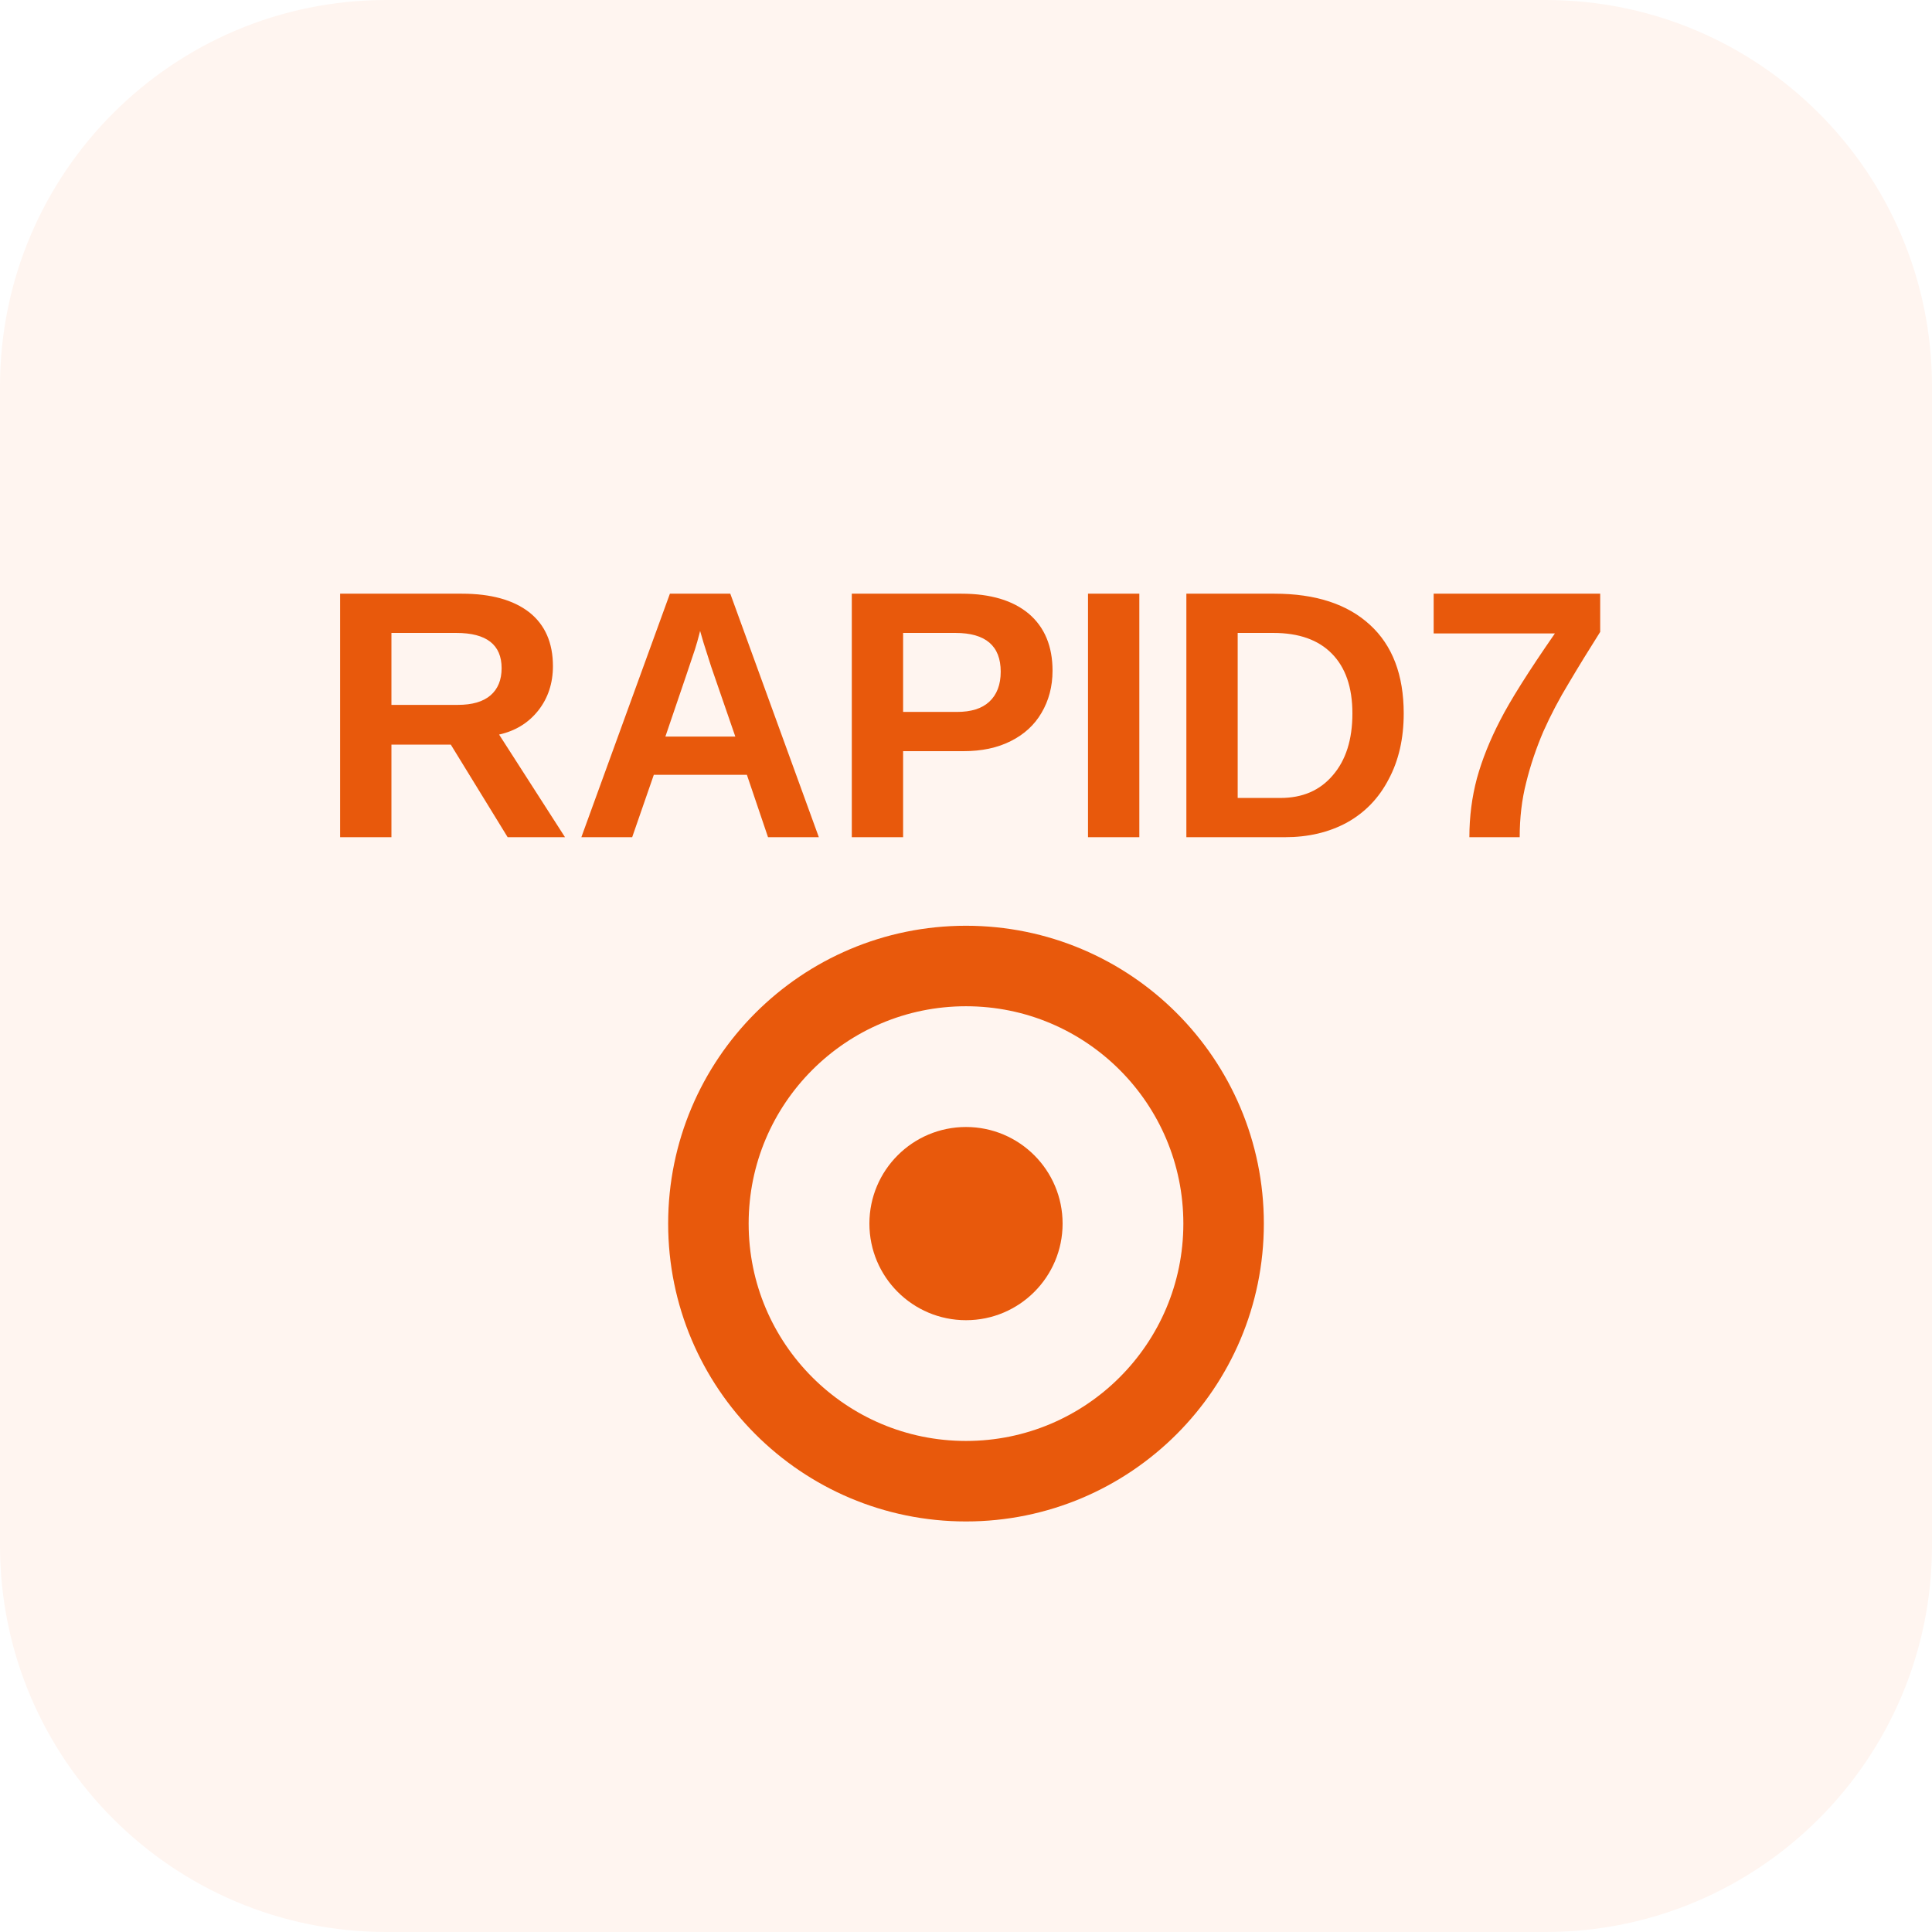
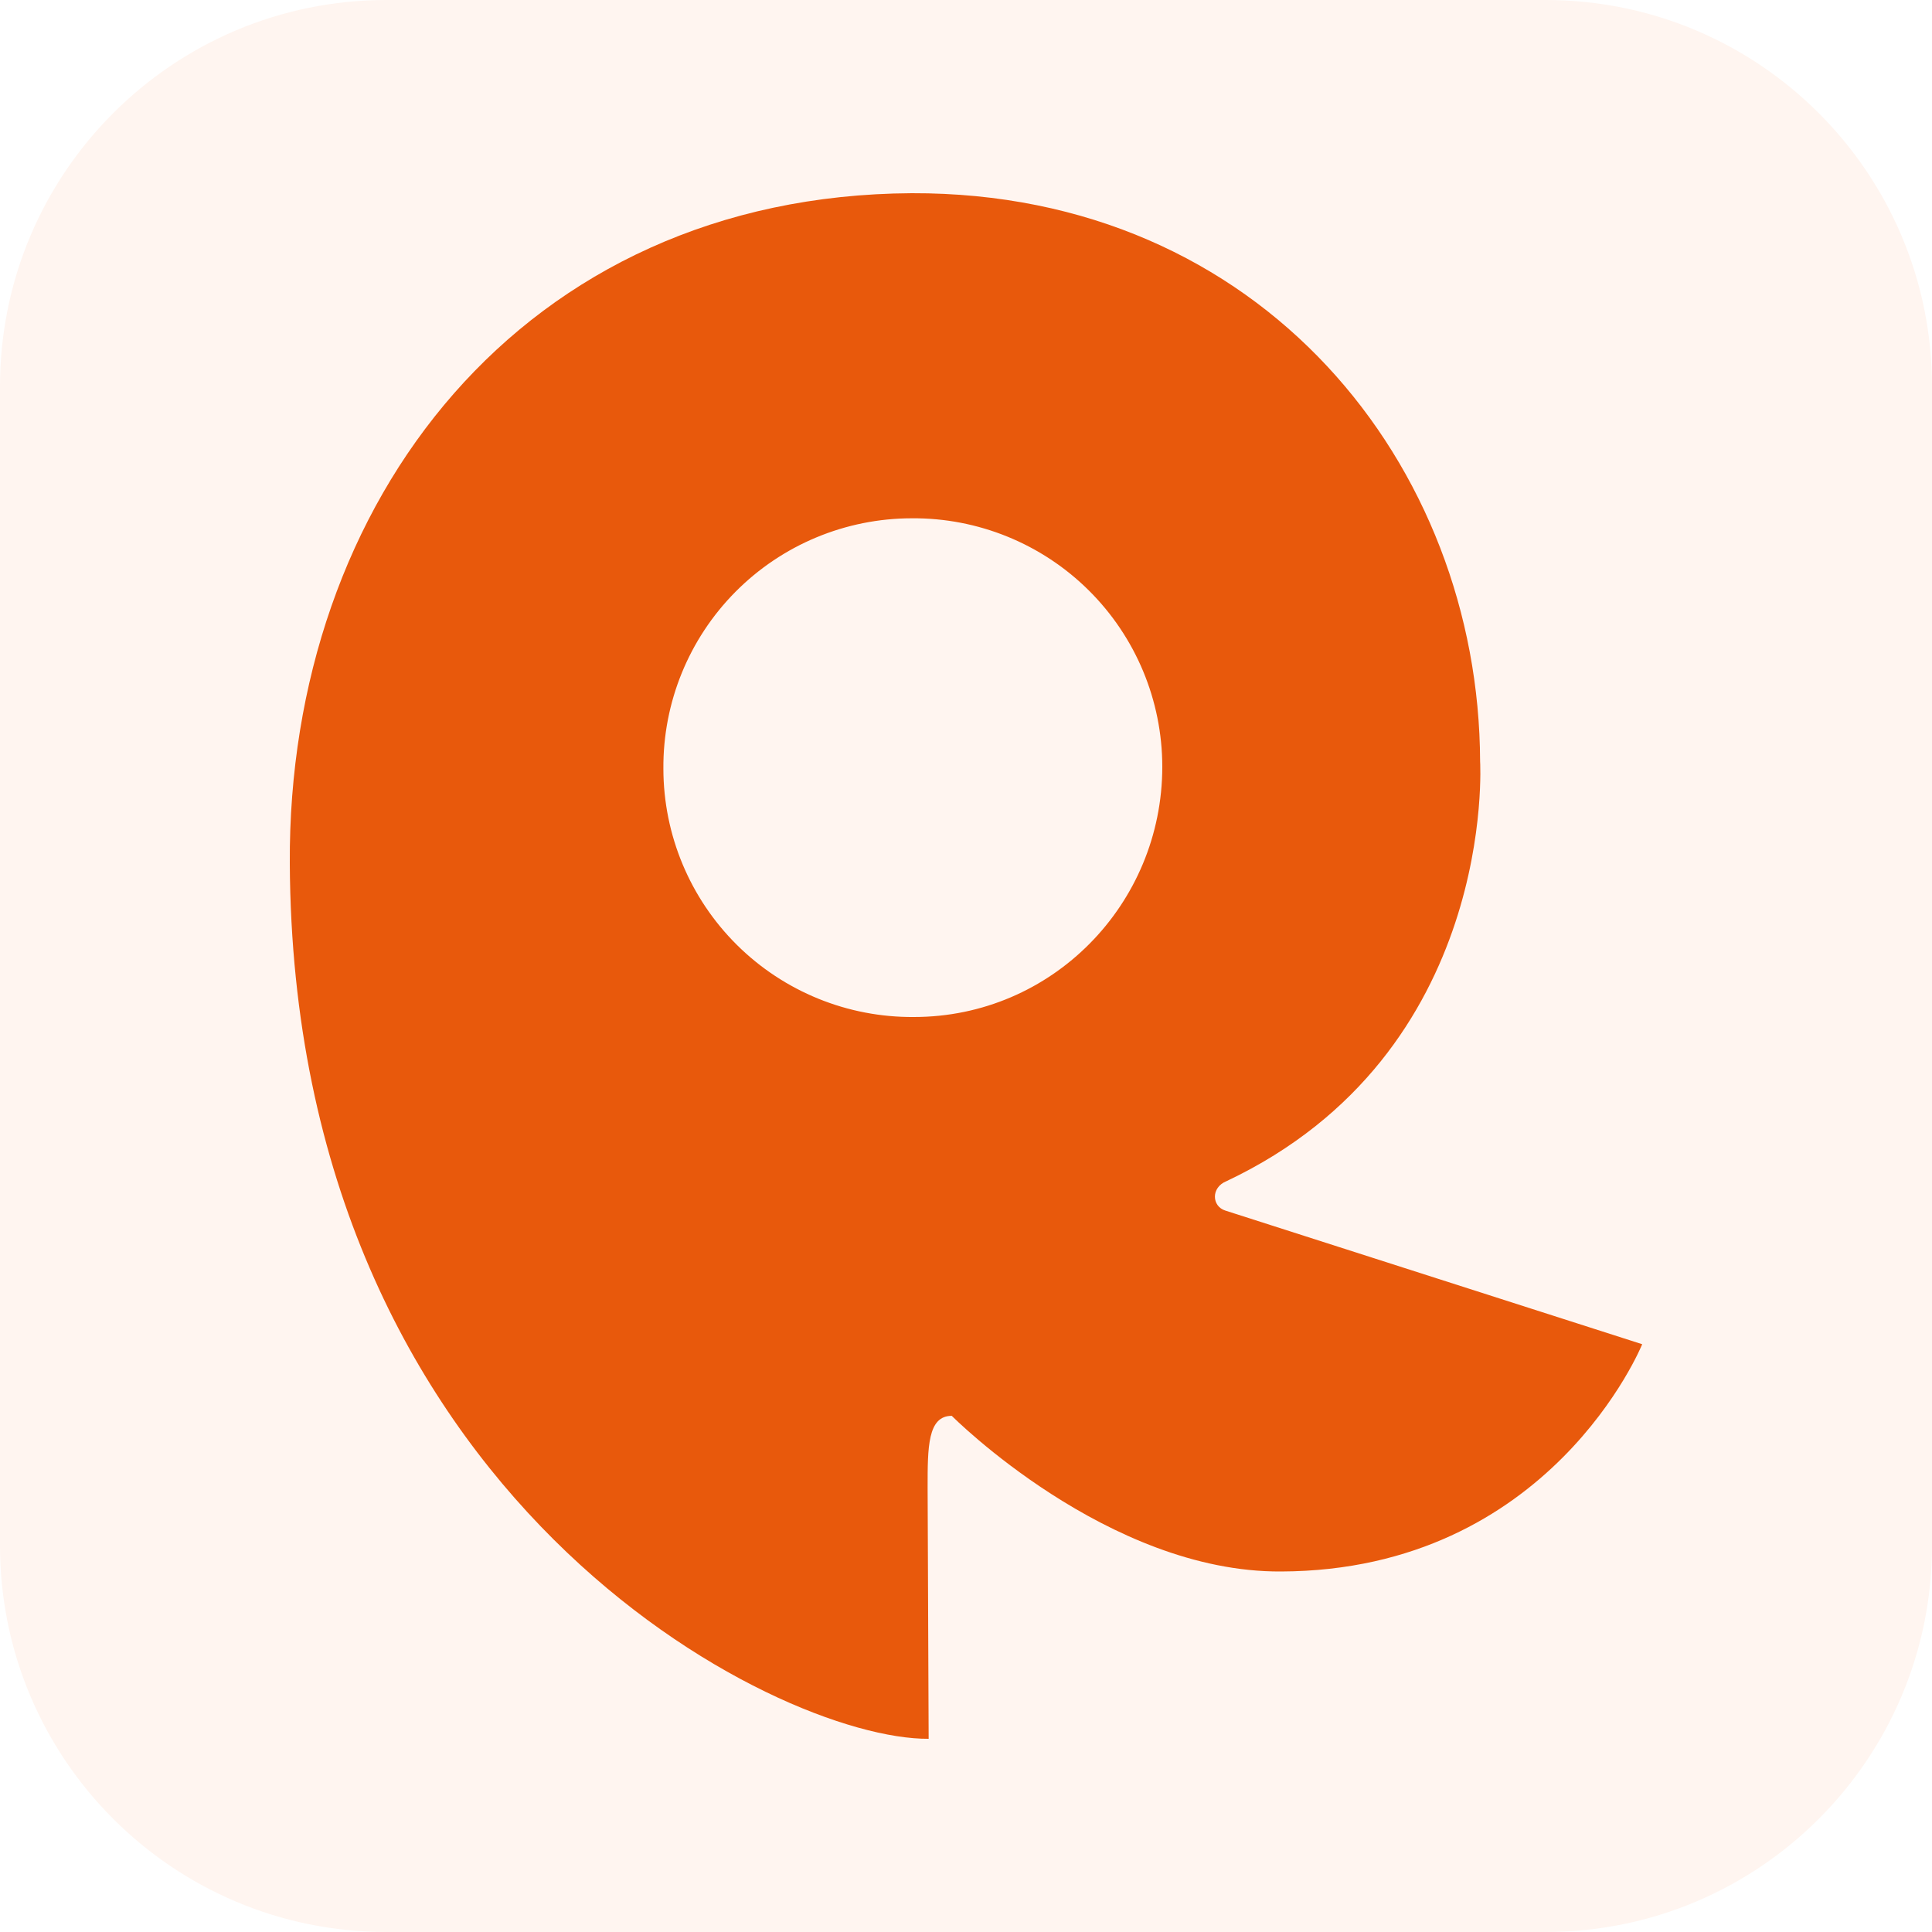
<svg xmlns="http://www.w3.org/2000/svg" viewBox="0 0 60 60">
  <rect width="60" height="60" rx="12" fill="#fff5f0" />
-   <text x="30" y="26" text-anchor="middle" font-family="Arial, sans-serif" font-weight="900" font-size="11" fill="#E8590C">RAPID7</text>
-   <circle cx="30" cy="38" r="8" fill="none" stroke="#E8590C" stroke-width="2.5" />
-   <circle cx="30" cy="38" r="3" fill="#E8590C" />
+   <g transform="translate(6, 6) scale(2.0)">
+     <path d="M16.028 15.798c-.212-.065-.228-.359.017-.457 4.216-1.993 3.938-6.519 3.938-6.519C19.967 4.232 16.6-.016 11.158 0 5.112.033 1.468 4.787 1.5 10.407 1.55 20.26 9.067 24.017 11.42 24l-.016-3.905c0-.62 0-1.11.375-1.11 0 0 2.42 2.434 5.116 2.417 4.183-.016 5.605-3.529 5.605-3.529zm-4.837-3.006a3.86 3.86 0 0 1-3.89-3.855 3.86 3.86 0 0 1 3.857-3.889 3.86 3.86 0 0 1 3.89 3.856c0 2.14-1.716 3.888-3.857 3.888z" fill="#E8590C" />
+   </g>
</svg>
